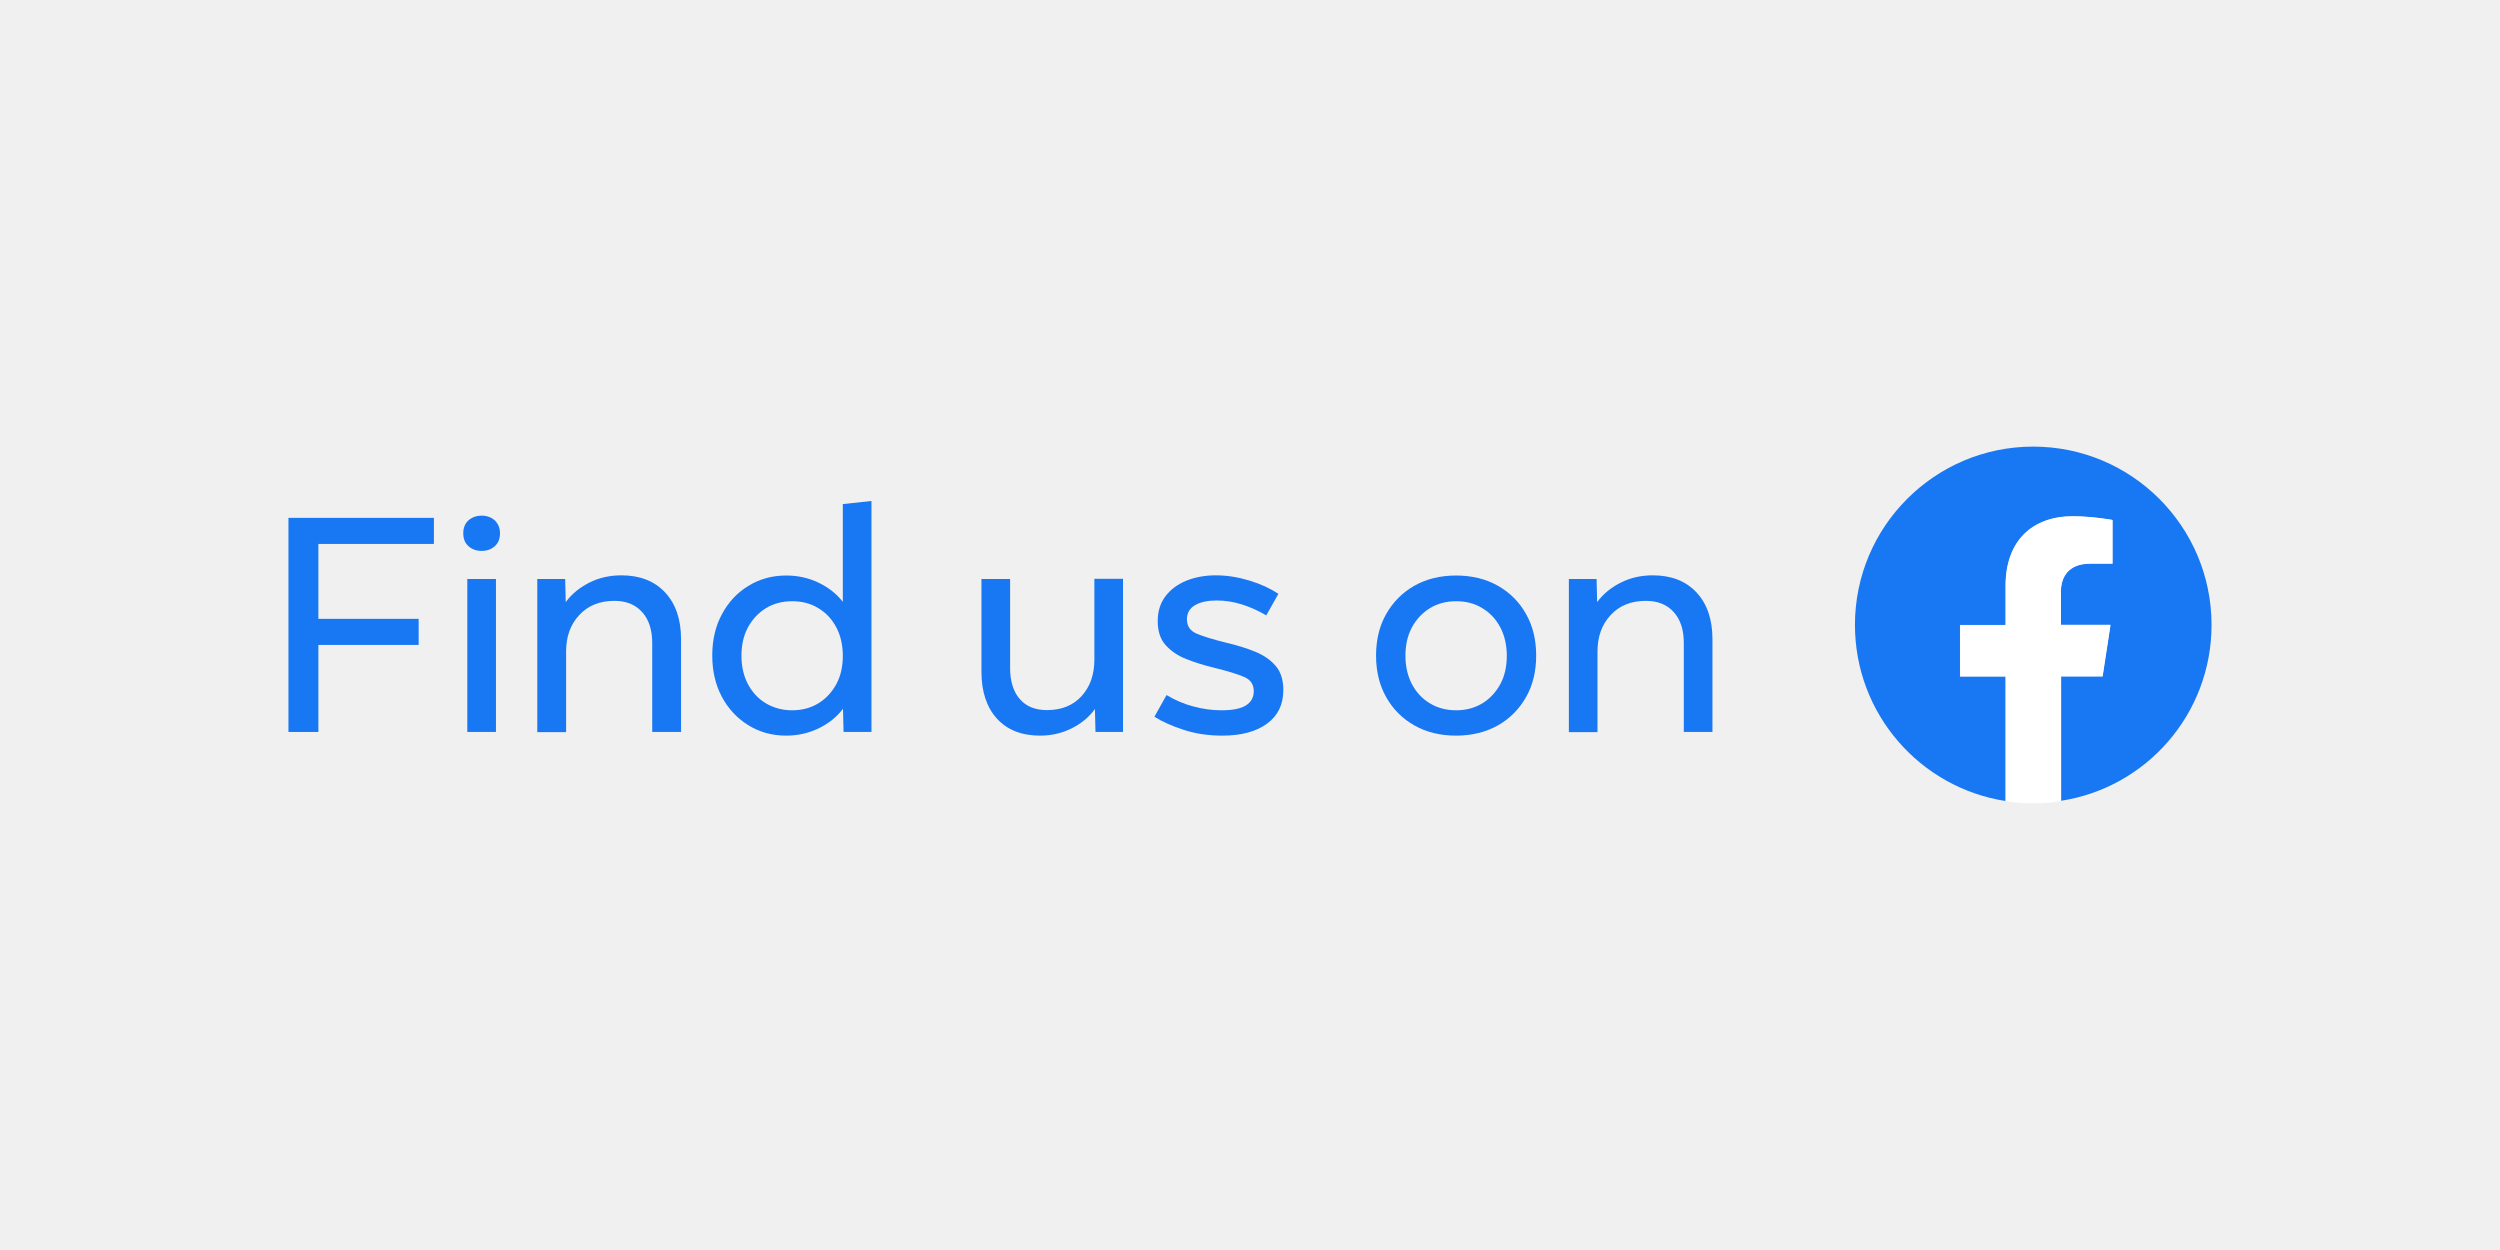
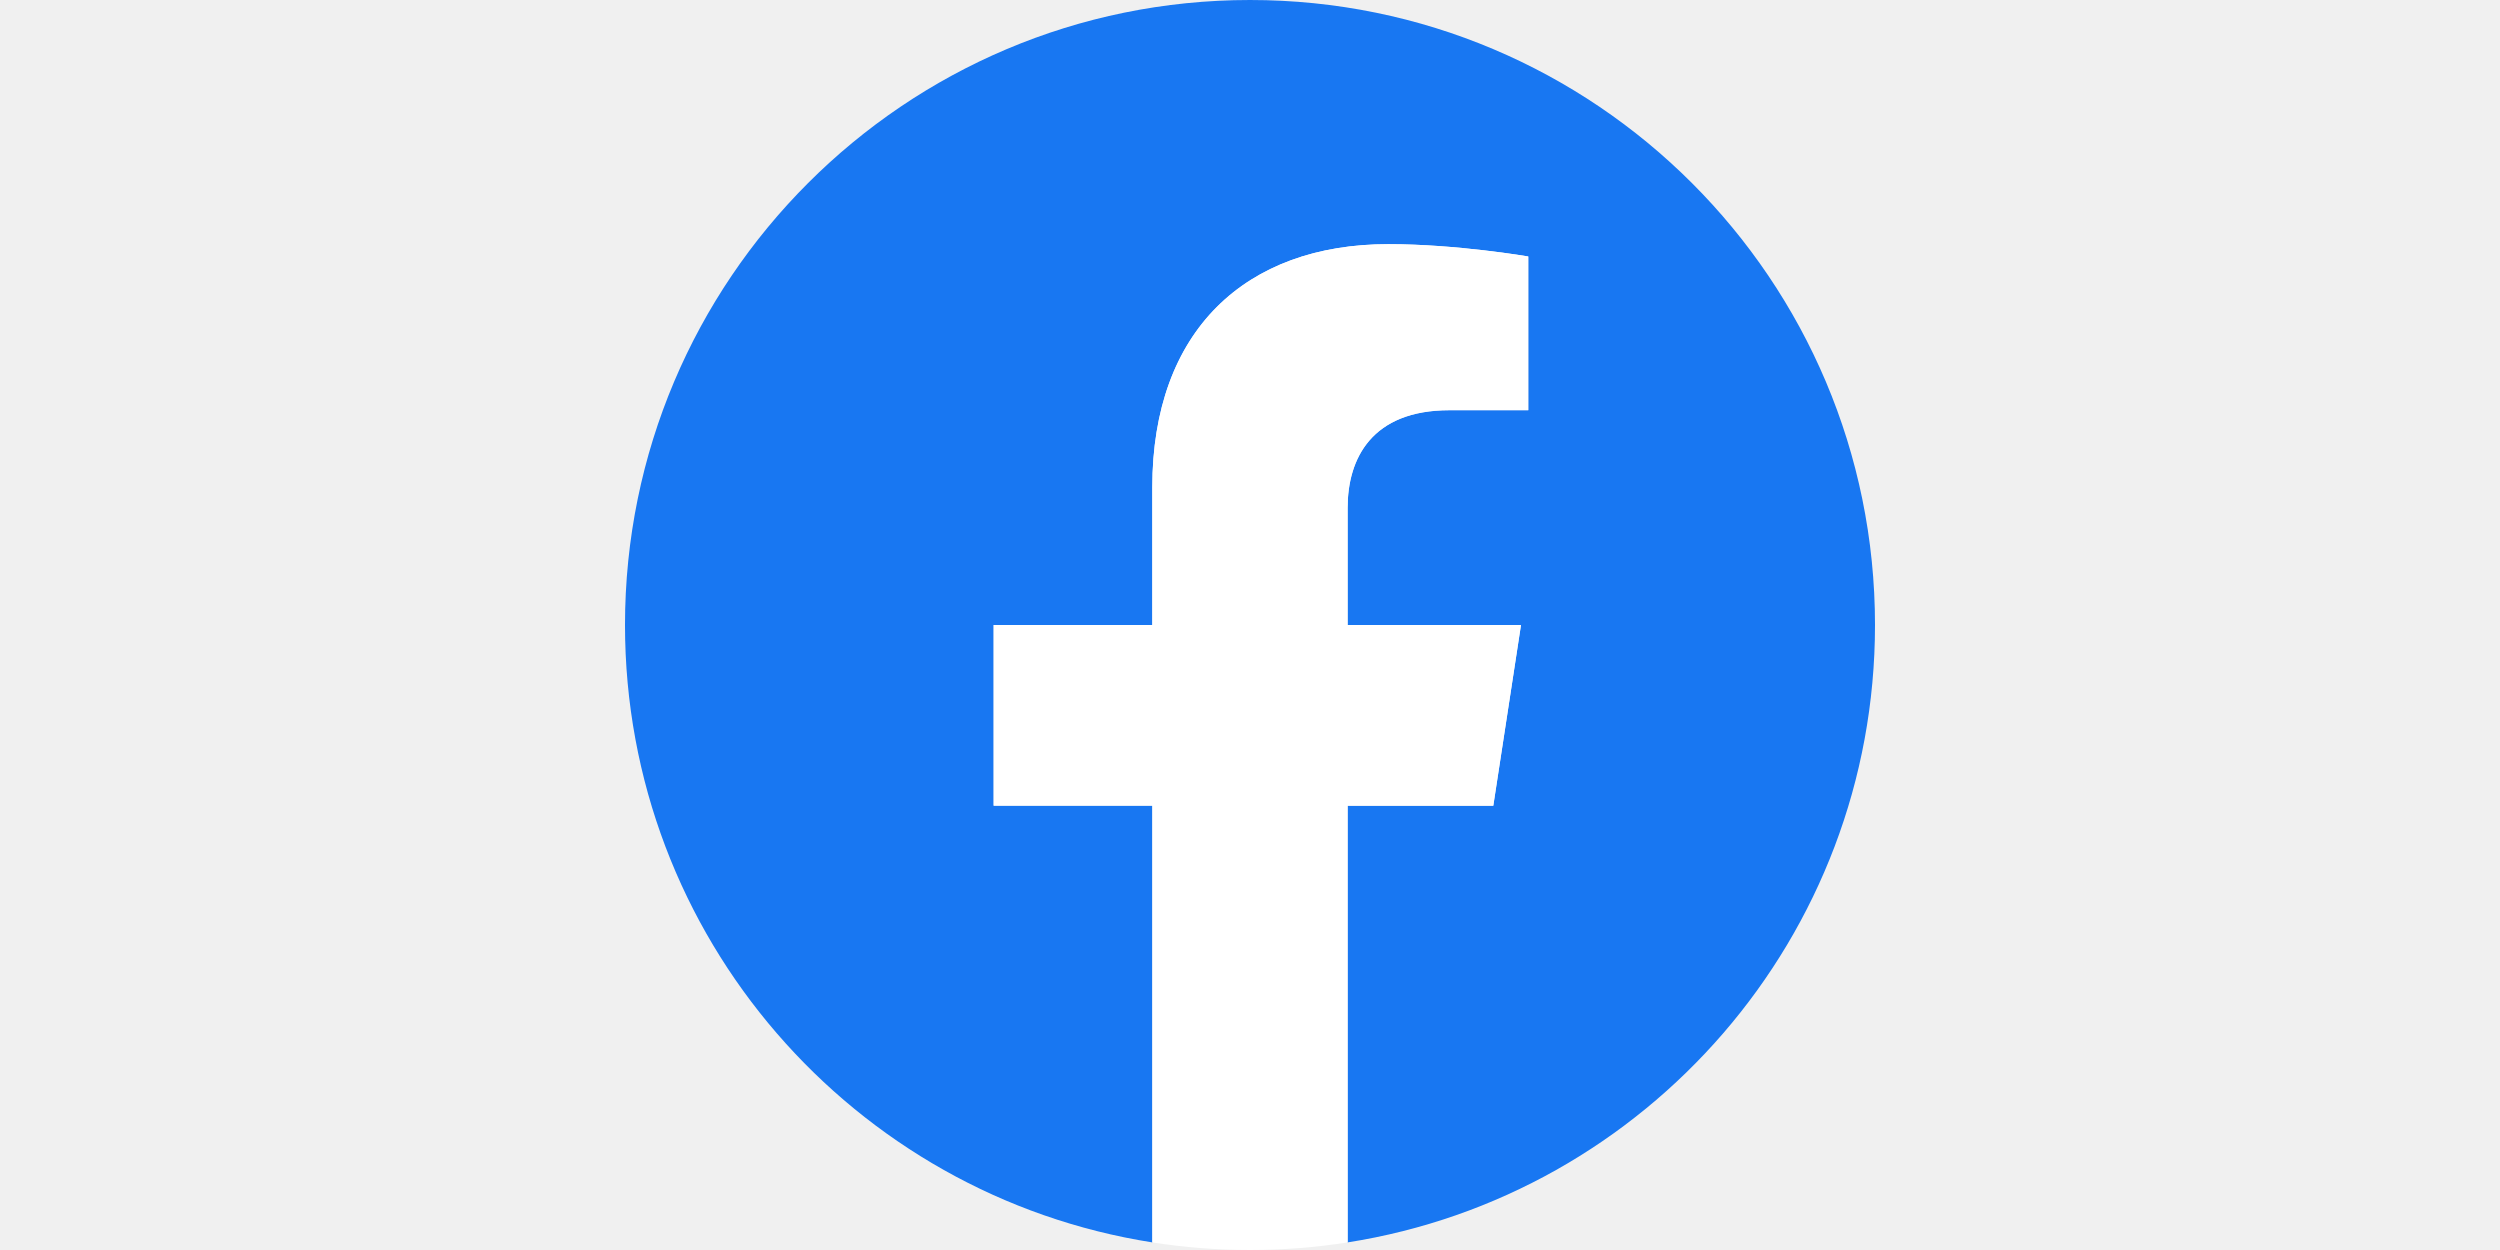
- <svg xmlns="http://www.w3.org/2000/svg" height="50" width="100" xml:space="preserve" y="0" x="0" id="Layer_1" version="1.1" viewBox="-157.095 -48.575 1361.49 291.45">
-   <style id="style454" type="text/css">.st0{fill:#1877f2}</style>
-   <g transform="translate(-13.5 -3.7)" id="g484">
-     <g id="g462">
-       <path id="path458" d="M1060.8 100.8c0-53.6-43.5-97.1-97.1-97.1-53.6 0-97.1 43.5-97.1 97.1 0 48.5 35.5 88.7 82 95.9v-67.9h-24.8v-28h24.8V79.4c0-24.3 14.4-37.8 36.6-37.8 10.6 0 21.6 2 21.6 2v23.7h-12.2c-12.1 0-15.9 7.6-15.9 15.2v18.2h27l-4.3 28h-22.7v67.9c46.6-7.1 82.1-47.3 82.1-95.8z" class="st0" />
-       <path id="path460" d="M1001.5 128.9l4.3-28h-27V82.7c0-7.7 3.9-15.2 15.9-15.2h12.2V43.7s-11-2-21.6-2c-22.2 0-36.6 13.5-36.6 37.8v21.4h-24.8v28h24.8v67.9c4.9.8 10 1.2 15.1 1.2s10.2-.4 15.1-1.2v-67.9z" fill="#fff" />
-     </g>
-     <g id="g482">
-       <g id="g480">
-         <path id="path464" d="M29.8 159.1H13.5V42.5h79.2v14.2H29.8v40.8h54.6v14.2H29.8z" class="st0" />
-         <path id="path466" d="M128.7 50.9c0 2.9-.9 5.3-2.8 7-1.9 1.7-4.3 2.6-7.2 2.6-2.9 0-5.3-.9-7.2-2.6-1.9-1.7-2.8-4.1-2.8-7 0-2.9.9-5.3 2.8-7 1.9-1.7 4.3-2.6 7.2-2.6 2.9 0 5.3.9 7.2 2.6 1.8 1.8 2.8 4.1 2.8 7zm-2.2 108.2h-15.6V75.8h15.6z" class="st0" />
-         <path id="path468" d="M227.2 159.1h-15.6v-48.4c0-7.2-1.8-12.8-5.5-16.9-3.7-4.1-8.7-6.1-15.1-6.1-8 0-14.4 2.6-19.1 7.7-4.8 5.1-7.2 11.7-7.2 19.8v44H149V75.8h15.2l.3 12.6c3.2-4.4 7.5-7.9 12.8-10.6 5.3-2.7 11.2-4 17.5-4 10.1 0 18 3.1 23.8 9.3 5.8 6.2 8.7 14.7 8.7 25.5v50.5z" class="st0" />
-         <path id="path470" d="M331 159.1h-15.2l-.3-12.6c-3.4 4.4-7.8 8-13.2 10.6-5.4 2.6-11.3 4-17.7 4-7.7 0-14.6-1.9-20.7-5.7-6.1-3.8-10.9-8.9-14.4-15.5s-5.2-14.1-5.2-22.4c0-8.4 1.7-15.9 5.2-22.4 3.5-6.6 8.3-11.8 14.4-15.5 6.1-3.8 13-5.7 20.7-5.7 6.3 0 12.2 1.3 17.6 3.9 5.4 2.6 9.8 6.1 13.2 10.4V35l15.6-1.7zm-43.2-11.8c5.4 0 10.2-1.3 14.3-3.8 4.2-2.6 7.4-6.1 9.8-10.5 2.4-4.5 3.5-9.6 3.5-15.4 0-5.8-1.2-11-3.5-15.4-2.4-4.5-5.6-8-9.8-10.5-4.2-2.6-8.9-3.8-14.3-3.8s-10.2 1.3-14.3 3.8c-4.2 2.6-7.4 6.1-9.8 10.5-2.4 4.5-3.5 9.6-3.5 15.4 0 5.8 1.2 11 3.5 15.4 2.4 4.5 5.6 8 9.8 10.5 4.2 2.5 9 3.8 14.3 3.8z" class="st0" />
-         <path id="path472" d="M468.2 159.1H453l-.3-12.5c-3.2 4.4-7.4 7.9-12.6 10.5-5.2 2.6-11 4-17.2 4-10.1 0-18-3.1-23.6-9.3-5.6-6.2-8.4-14.7-8.4-25.5V75.8h15.6v48.4c0 7.2 1.7 12.8 5.2 16.9 3.5 4.1 8.5 6.1 14.9 6.1 8 0 14.3-2.6 18.9-7.7 4.6-5.1 6.9-11.7 6.9-19.8v-44H468v83.4z" class="st0" />
-         <path id="path474" d="M485.1 150.8l6.6-11.8c4.7 2.8 9.5 4.9 14.6 6.2 5.1 1.4 10.2 2.1 15.4 2.1 6 0 10.5-.9 13.3-2.7 2.8-1.8 4.2-4.4 4.2-7.7 0-3.6-1.7-6.2-5.1-7.7-3.4-1.5-8.9-3.2-16.6-5.1-5.3-1.3-10.3-2.8-15-4.7-4.7-1.8-8.4-4.4-11.3-7.6-2.9-3.2-4.3-7.6-4.3-13.1 0-5.3 1.4-9.8 4.2-13.5 2.8-3.7 6.6-6.5 11.4-8.5 4.8-1.9 10.1-2.9 16-2.9 6.2 0 12.3 1 18.5 2.9 6.2 1.9 11.3 4.3 15.6 7.2L546 95.6c-4.1-2.4-8.4-4.4-13.1-5.9-4.7-1.5-9.3-2.2-14-2.2-4.7 0-8.6.8-11.6 2.5s-4.5 4.3-4.5 7.8c0 3.7 1.8 6.3 5.4 7.8 3.6 1.5 9.1 3.2 16.4 5 5.6 1.3 10.7 2.9 15.4 4.8 4.6 1.9 8.3 4.4 11.1 7.7 2.8 3.2 4.2 7.6 4.2 13.2 0 7.9-3 14-8.9 18.3-5.9 4.3-14 6.5-24.3 6.5-7.5 0-14.4-1-20.9-3.1-6.5-2.1-11.9-4.5-16.1-7.2z" class="st0" />
-         <path id="path476" d="M649.4 161.1c-8.7 0-16.3-1.9-22.8-5.6-6.5-3.7-11.7-8.9-15.3-15.4-3.7-6.5-5.5-14.1-5.5-22.6 0-8.5 1.8-16.1 5.5-22.6s8.8-11.7 15.3-15.4c6.5-3.7 14.2-5.6 22.8-5.6 8.6 0 16.3 1.9 22.8 5.6 6.5 3.7 11.7 8.9 15.3 15.4 3.7 6.5 5.5 14.1 5.5 22.6 0 8.5-1.8 16.1-5.5 22.6s-8.8 11.7-15.3 15.4c-6.6 3.7-14.2 5.6-22.8 5.6zm0-13.8c5.4 0 10.2-1.3 14.3-3.8 4.2-2.6 7.4-6.1 9.8-10.5 2.4-4.5 3.5-9.6 3.5-15.4 0-5.8-1.2-11-3.5-15.4-2.4-4.5-5.6-8-9.8-10.5-4.2-2.6-8.9-3.8-14.3-3.8s-10.2 1.3-14.3 3.8c-4.2 2.6-7.4 6.1-9.8 10.5-2.4 4.5-3.5 9.6-3.5 15.4 0 5.8 1.2 11 3.5 15.4 2.4 4.5 5.6 8 9.8 10.5 4.1 2.5 8.9 3.8 14.3 3.8z" class="st0" />
-         <path id="path478" d="M789 159.1h-15.6v-48.4c0-7.2-1.8-12.8-5.5-16.9-3.7-4.1-8.7-6.1-15.2-6.1-8 0-14.4 2.6-19.1 7.7-4.8 5.1-7.2 11.7-7.2 19.8v44h-15.6V75.8h15.1l.3 12.6c3.2-4.4 7.5-7.9 12.8-10.6 5.3-2.7 11.2-4 17.5-4 10.1 0 18 3.1 23.8 9.3 5.8 6.2 8.7 14.7 8.7 25.5z" class="st0" />
-       </g>
-     </g>
-   </g>
+ <svg xmlns="http://www.w3.org/2000/svg" id="Layer_1" data-name="Layer 1" height="25" width="50" viewBox="0 0 506.86 506.86">
+   <defs>
+     <style>.cls-1{fill:#1877f2;}.cls-2{fill:#fff;}</style>
+   </defs>
+   <path class="cls-1" d="M506.86,253.43C506.86,113.46,393.39,0,253.43,0S0,113.46,0,253.43C0,379.92,92.68,484.77,213.83,503.78V326.69H149.48V253.43h64.35V197.6c0-63.52,37.84-98.6,95.72-98.6,27.73,0,56.73,5,56.73,5v62.36H334.33c-31.49,0-41.3,19.54-41.3,39.58v47.54h70.28l-11.23,73.26H293V503.78C414.18,484.77,506.86,379.92,506.86,253.43Z" />
+   <path class="cls-2" d="M352.08,326.69l11.23-73.26H293V205.89c0-20,9.81-39.58,41.3-39.58h31.95V104s-29-5-56.73-5c-57.88,0-95.72,35.08-95.72,98.6v55.83H149.48v73.26h64.35V503.78a256.11,256.11,0,0,0,79.2,0V326.69Z" />
</svg>
